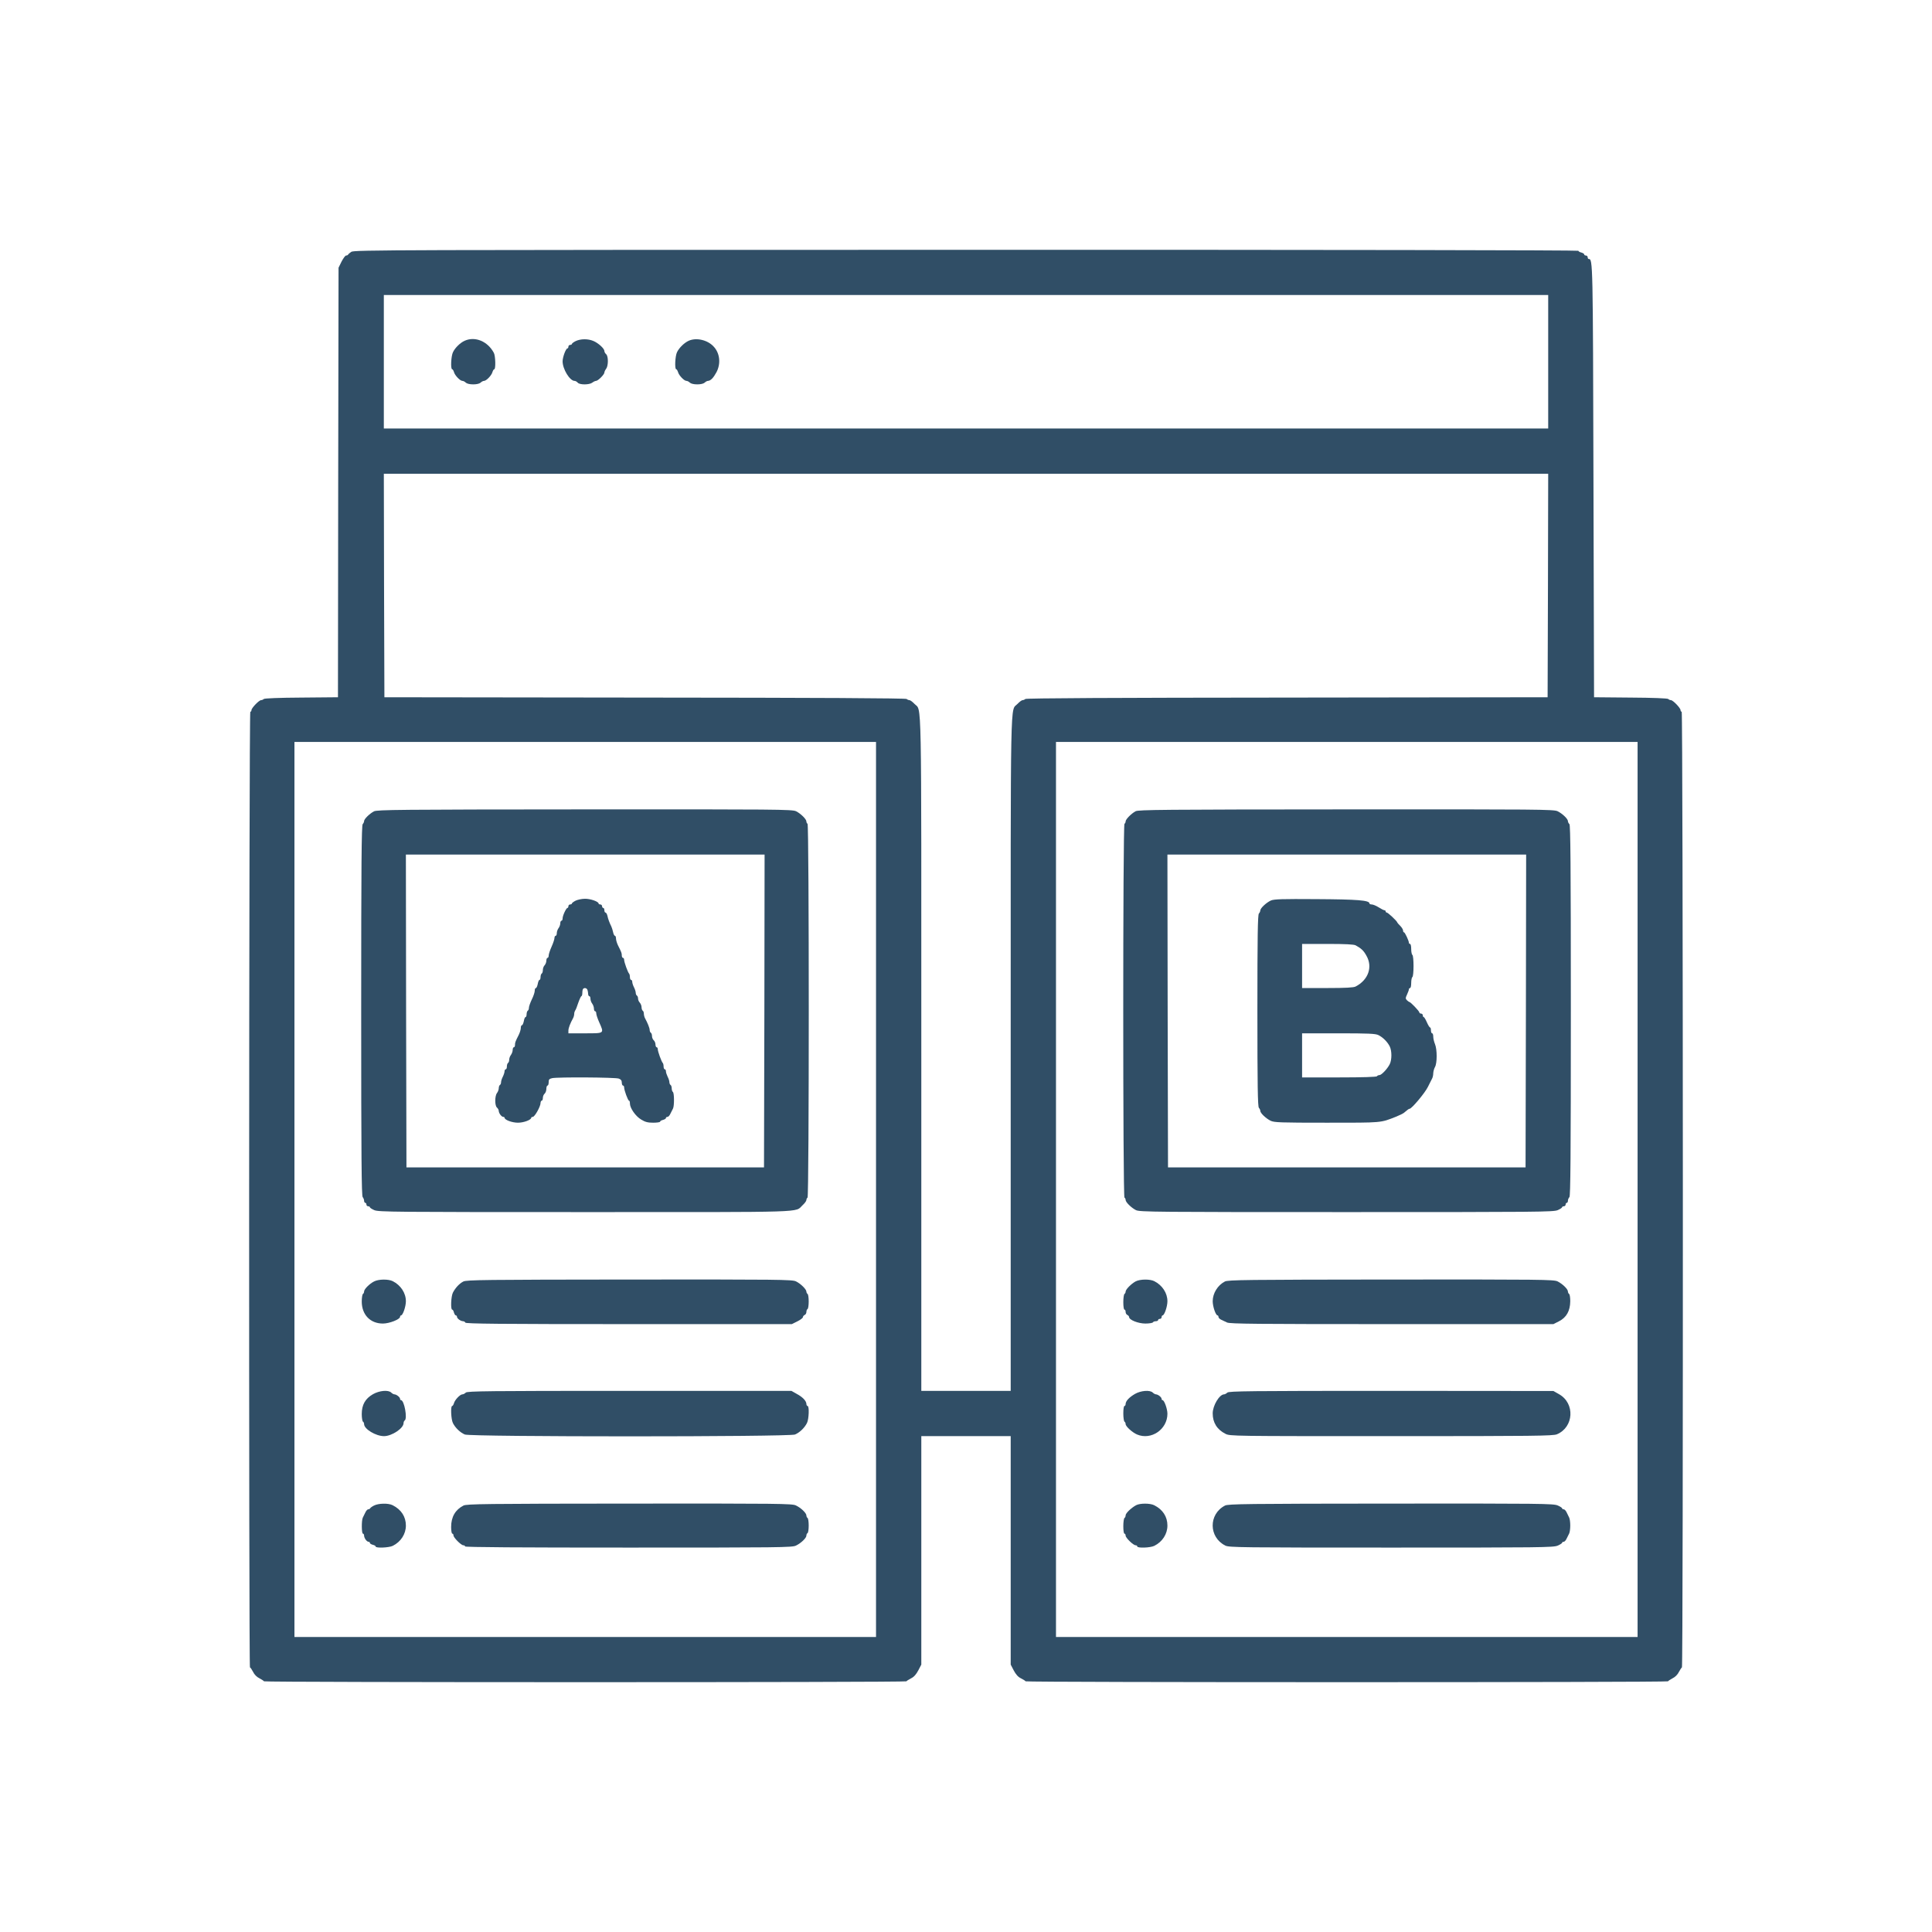
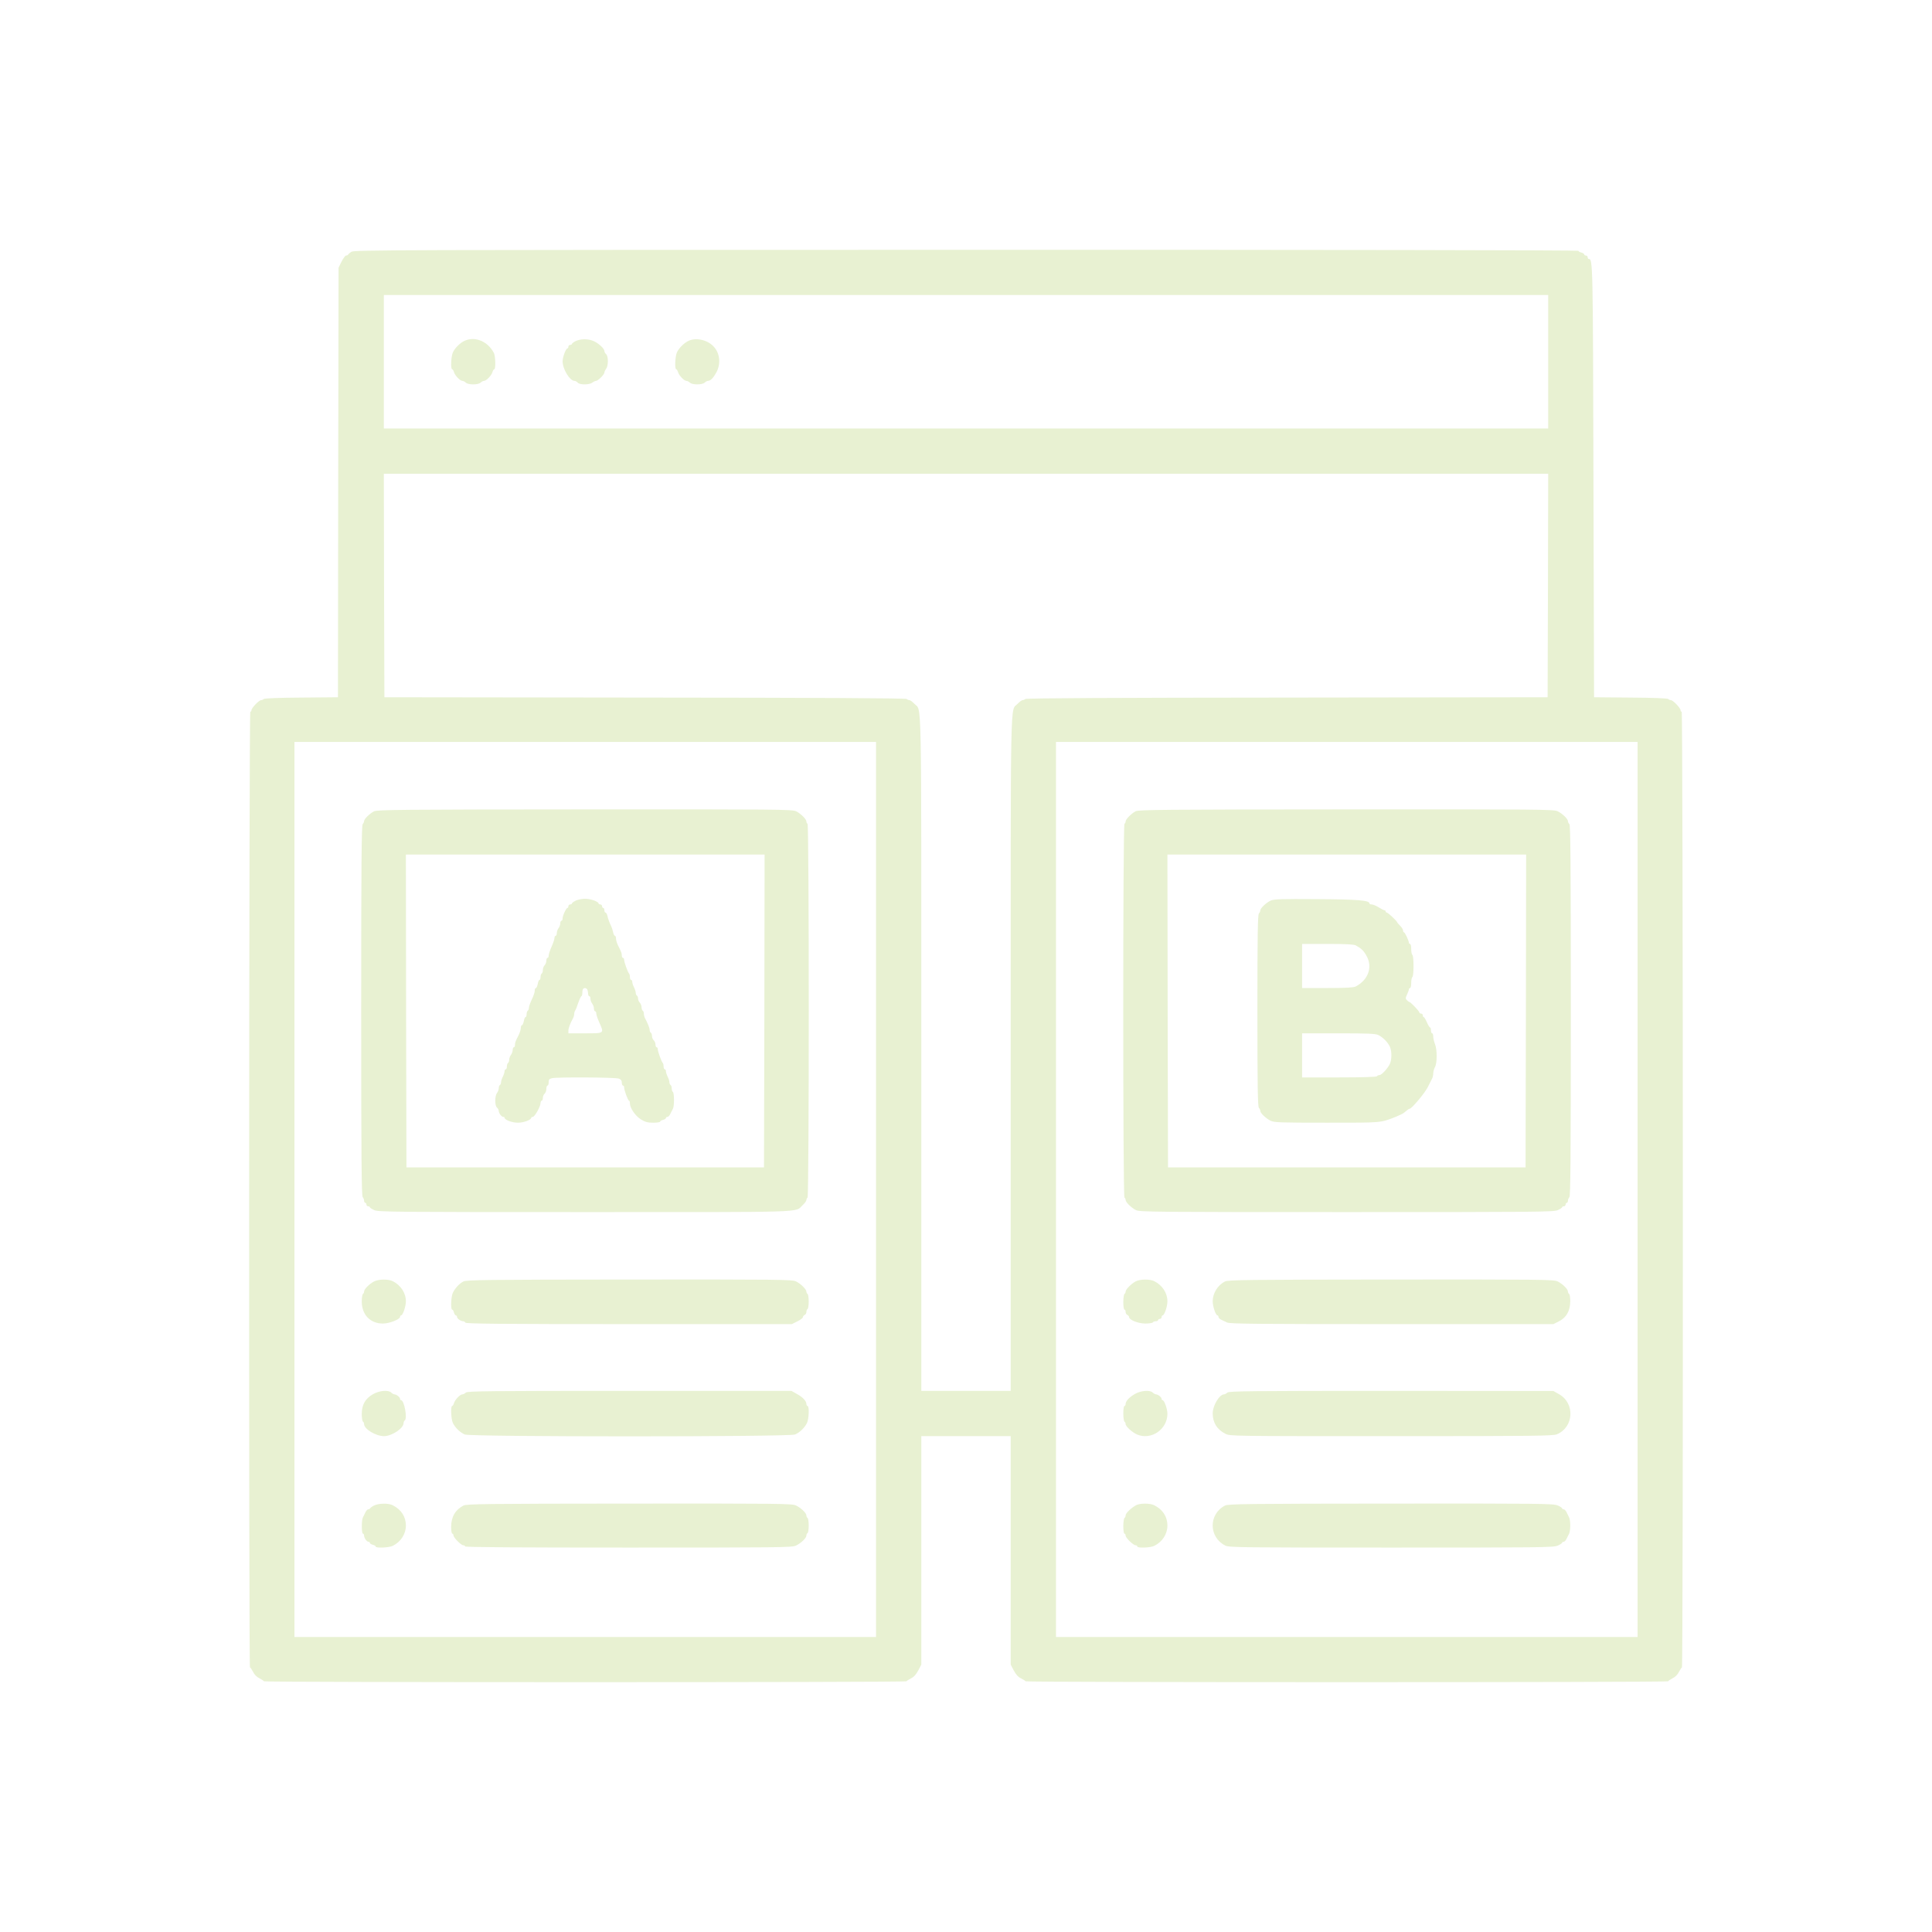
<svg xmlns="http://www.w3.org/2000/svg" stroke-width="0.501" stroke-linejoin="bevel" fill-rule="evenodd" version="1.1" overflow="visible" width="187.5pt" height="187.5pt" viewBox="0 0 187.5 187.5">
  <defs>
	</defs>
  <g id="Document" fill="none" stroke="black" font-family="Times New Roman" font-size="16" transform="scale(1 -1)">
    <g id="Spread" transform="translate(0 -187.5)">
      <g id="Layer 1">
-         <g id="Group" fill="#304e66" fill-rule="evenodd" stroke-linejoin="miter" stroke="none" stroke-width="0.011" stroke-miterlimit="79.84">
+         <g id="Group" fill="#e8f1d2" fill-rule="evenodd" stroke-linejoin="miter" stroke="none" stroke-width="0.011" stroke-miterlimit="79.84">
          <path d="M 34.096,163.061 C 33.938,162.96 33.803,162.837 33.78,162.791 C 33.756,162.736 33.668,162.702 33.587,162.702 C 33.509,162.702 33.317,162.432 33.148,162.115 L 32.856,161.519 L 32.822,140.677 L 32.799,119.832 L 29.25,119.8 C 27.12,119.788 25.669,119.731 25.601,119.663 C 25.533,119.598 25.419,119.551 25.341,119.551 C 25.138,119.551 24.405,118.786 24.405,118.583 C 24.405,118.493 24.361,118.425 24.293,118.425 C 24.158,118.425 24.137,25.748 24.259,25.681 C 24.316,25.668 24.441,25.465 24.564,25.241 C 24.676,24.992 24.935,24.734 25.183,24.62 C 25.409,24.498 25.601,24.373 25.622,24.329 C 25.679,24.217 87.915,24.217 87.97,24.329 C 87.993,24.373 88.185,24.498 88.422,24.62 C 88.703,24.755 88.916,25.005 89.119,25.387 L 89.413,25.951 L 89.413,37.037 L 89.413,48.123 L 93.75,48.123 L 98.088,48.123 L 98.088,37.037 L 98.088,25.951 L 98.382,25.387 C 98.585,25.005 98.798,24.755 99.079,24.62 C 99.316,24.498 99.518,24.373 99.531,24.329 C 99.586,24.217 161.822,24.217 161.879,24.329 C 161.902,24.373 162.092,24.498 162.318,24.62 C 162.566,24.734 162.825,24.992 162.937,25.241 C 163.062,25.465 163.185,25.657 163.231,25.681 C 163.366,25.748 163.343,118.425 163.208,118.425 C 163.151,118.425 163.096,118.493 163.096,118.583 C 163.096,118.786 162.363,119.551 162.16,119.551 C 162.082,119.551 161.968,119.598 161.902,119.663 C 161.832,119.731 160.381,119.788 158.251,119.8 L 154.702,119.832 L 154.645,140.732 C 154.59,162.172 154.59,162.364 154.184,162.364 C 154.127,162.364 154.083,162.442 154.083,162.533 C 154.083,162.622 154.002,162.702 153.914,162.702 C 153.823,162.702 153.745,162.747 153.745,162.814 C 153.745,162.871 153.62,162.949 153.462,162.994 C 153.305,163.028 153.181,163.108 153.181,163.163 C 153.181,163.22 128.497,163.266 93.784,163.254 C 38.094,163.254 34.354,163.243 34.096,163.061 Z M 150.252,152.392 L 150.252,145.914 L 93.75,145.914 L 37.251,145.914 L 37.251,152.392 L 37.251,158.872 L 93.75,158.872 L 150.252,158.872 L 150.252,152.392 Z M 150.229,130.683 L 150.195,119.832 L 124.901,119.8 C 108.274,119.788 99.586,119.743 99.508,119.663 C 99.44,119.598 99.328,119.551 99.237,119.551 C 99.159,119.551 98.933,119.382 98.754,119.192 C 98.031,118.414 98.088,121.174 98.088,85.29 L 98.088,52.517 L 93.75,52.517 L 89.413,52.517 L 89.413,85.29 C 89.413,121.174 89.47,118.414 88.747,119.192 C 88.568,119.382 88.342,119.551 88.264,119.551 C 88.175,119.551 88.061,119.598 87.993,119.663 C 87.915,119.743 79.229,119.788 62.6,119.8 L 37.306,119.832 L 37.272,130.683 L 37.251,141.52 L 93.75,141.52 L 150.252,141.52 L 150.229,130.683 Z M 85.018,72.064 L 85.018,28.632 L 56.796,28.632 L 28.576,28.632 L 28.576,72.064 L 28.576,115.495 L 56.796,115.495 L 85.018,115.495 L 85.018,72.064 Z M 158.927,72.064 L 158.927,28.632 L 130.705,28.632 L 102.483,28.632 L 102.483,72.064 L 102.483,115.495 L 130.705,115.495 L 158.927,115.495 L 158.927,72.064 Z" marker-start="none" marker-end="none" />
          <path d="M 45.102,154.433 C 44.673,154.241 44.179,153.767 43.965,153.328 C 43.773,152.956 43.716,151.661 43.885,151.661 C 43.942,151.661 44.01,151.536 44.054,151.401 C 44.134,151.074 44.652,150.535 44.876,150.535 C 44.967,150.535 45.115,150.455 45.203,150.366 C 45.317,150.264 45.588,150.197 45.926,150.197 C 46.262,150.197 46.532,150.264 46.646,150.366 C 46.735,150.455 46.883,150.535 46.972,150.535 C 47.198,150.535 47.715,151.074 47.796,151.401 C 47.84,151.536 47.908,151.661 47.965,151.661 C 48.121,151.661 48.089,152.945 47.931,153.25 C 47.333,154.376 46.116,154.883 45.102,154.433 Z" marker-start="none" marker-end="none" />
          <path d="M 55.873,154.399 C 55.67,154.298 55.501,154.173 55.501,154.116 C 55.501,154.072 55.423,154.027 55.332,154.027 C 55.241,154.027 55.163,153.947 55.163,153.858 C 55.163,153.767 55.119,153.689 55.074,153.689 C 54.916,153.689 54.601,152.844 54.601,152.428 C 54.601,151.682 55.298,150.535 55.761,150.535 C 55.852,150.535 55.985,150.455 56.065,150.366 C 56.245,150.14 57.191,150.14 57.485,150.366 C 57.597,150.455 57.766,150.535 57.844,150.535 C 58.036,150.535 58.655,151.154 58.655,151.346 C 58.655,151.424 58.736,151.593 58.824,151.705 C 59.05,151.999 59.05,152.945 58.824,153.125 C 58.736,153.205 58.655,153.338 58.655,153.429 C 58.655,153.676 58.07,154.207 57.586,154.41 C 57.056,154.636 56.346,154.623 55.873,154.399 Z" marker-start="none" marker-end="none" />
          <path d="M 66.846,154.433 C 66.42,154.241 65.923,153.767 65.708,153.328 C 65.518,152.956 65.461,151.661 65.63,151.661 C 65.687,151.661 65.754,151.536 65.799,151.401 C 65.877,151.074 66.396,150.535 66.62,150.535 C 66.711,150.535 66.857,150.455 66.948,150.366 C 67.06,150.264 67.33,150.197 67.668,150.197 C 68.006,150.197 68.277,150.264 68.391,150.366 C 68.48,150.455 68.625,150.535 68.706,150.535 C 68.966,150.545 69.234,150.826 69.528,151.367 C 69.978,152.212 69.866,153.237 69.247,153.879 C 68.661,154.511 67.58,154.758 66.846,154.433 Z" marker-start="none" marker-end="none" />
          <path d="M 36.292,108.759 C 35.865,108.533 35.335,108.015 35.335,107.812 C 35.335,107.722 35.267,107.586 35.199,107.519 C 35.087,107.407 35.054,103.631 35.054,89.414 C 35.054,75.196 35.087,71.422 35.199,71.321 C 35.267,71.24 35.335,71.084 35.335,70.97 C 35.335,70.858 35.392,70.767 35.447,70.767 C 35.514,70.767 35.561,70.689 35.561,70.598 C 35.561,70.509 35.639,70.431 35.73,70.431 C 35.818,70.431 35.897,70.385 35.897,70.34 C 35.897,70.283 36.089,70.159 36.325,70.057 C 36.731,69.878 38.218,69.867 56.819,69.867 C 78.788,69.867 77.11,69.81 77.888,70.533 C 78.091,70.712 78.26,70.949 78.26,71.038 C 78.26,71.128 78.317,71.24 78.372,71.274 C 78.53,71.376 78.53,107.451 78.372,107.553 C 78.304,107.586 78.26,107.698 78.26,107.779 C 78.26,108.003 77.708,108.544 77.256,108.77 C 76.895,108.949 75.363,108.962 56.752,108.949 C 38.715,108.939 36.596,108.915 36.292,108.759 Z M 74.182,89.391 L 74.146,74.205 L 56.796,74.205 L 39.446,74.205 L 39.412,89.391 L 39.391,104.567 L 56.796,104.567 L 74.203,104.567 L 74.182,89.391 Z" marker-start="none" marker-end="none" />
          <path d="M 55.873,100.095 C 55.67,99.993 55.501,99.868 55.501,99.814 C 55.501,99.767 55.423,99.723 55.332,99.723 C 55.241,99.723 55.163,99.645 55.163,99.554 C 55.163,99.463 55.119,99.385 55.074,99.385 C 54.949,99.385 54.601,98.641 54.601,98.371 C 54.601,98.246 54.554,98.144 54.487,98.144 C 54.43,98.144 54.375,98.032 54.375,97.897 C 54.375,97.751 54.297,97.538 54.206,97.424 C 54.115,97.299 54.037,97.086 54.037,96.94 C 54.037,96.792 53.992,96.68 53.925,96.68 C 53.868,96.68 53.811,96.589 53.811,96.467 C 53.811,96.355 53.688,95.97 53.53,95.622 C 53.371,95.273 53.249,94.889 53.249,94.766 C 53.249,94.641 53.202,94.54 53.135,94.54 C 53.08,94.54 53.023,94.415 53.023,94.27 C 53.023,94.111 52.944,93.921 52.854,93.82 C 52.763,93.729 52.685,93.526 52.685,93.367 C 52.685,93.211 52.64,93.053 52.573,93.019 C 52.516,92.985 52.459,92.827 52.459,92.67 C 52.459,92.522 52.414,92.4 52.357,92.4 C 52.302,92.4 52.224,92.22 52.188,92.005 C 52.144,91.791 52.066,91.612 52.009,91.612 C 51.941,91.612 51.897,91.498 51.897,91.352 C 51.897,91.206 51.772,90.822 51.613,90.507 C 51.457,90.179 51.332,89.82 51.332,89.706 C 51.332,89.584 51.288,89.448 51.22,89.414 C 51.163,89.381 51.106,89.222 51.106,89.064 C 51.106,88.918 51.062,88.793 51.005,88.793 C 50.95,88.793 50.87,88.614 50.838,88.4 C 50.792,88.185 50.713,88.005 50.656,88.005 C 50.589,88.005 50.544,87.883 50.544,87.735 C 50.544,87.589 50.454,87.295 50.352,87.082 C 50.003,86.395 49.98,86.315 49.98,86.091 C 49.98,85.966 49.936,85.865 49.868,85.865 C 49.811,85.865 49.756,85.753 49.756,85.605 C 49.756,85.459 49.676,85.246 49.587,85.121 C 49.496,85.009 49.418,84.794 49.418,84.659 C 49.418,84.526 49.372,84.378 49.304,84.344 C 49.249,84.31 49.192,84.152 49.192,83.995 C 49.192,83.847 49.148,83.725 49.08,83.725 C 49.023,83.725 48.966,83.634 48.966,83.533 C 48.966,83.421 48.888,83.184 48.797,83.002 C 48.708,82.835 48.628,82.586 48.628,82.474 C 48.628,82.362 48.584,82.237 48.516,82.204 C 48.459,82.17 48.404,82.024 48.404,81.887 C 48.404,81.754 48.324,81.538 48.235,81.426 C 48.009,81.132 48.009,80.186 48.235,80.006 C 48.324,79.928 48.404,79.78 48.404,79.679 C 48.415,79.455 48.675,79.106 48.844,79.106 C 48.911,79.106 48.966,79.07 48.966,79.026 C 48.966,78.813 49.699,78.542 50.263,78.542 C 50.825,78.542 51.558,78.813 51.558,79.026 C 51.558,79.07 51.626,79.106 51.704,79.106 C 51.897,79.106 52.459,80.118 52.459,80.446 C 52.459,80.57 52.516,80.682 52.573,80.682 C 52.64,80.682 52.685,80.807 52.685,80.953 C 52.685,81.099 52.763,81.28 52.854,81.359 C 52.944,81.437 53.023,81.64 53.023,81.821 C 53.023,82.001 53.08,82.147 53.135,82.147 C 53.202,82.147 53.249,82.292 53.249,82.474 C 53.249,82.744 53.304,82.799 53.597,82.867 C 54.172,82.981 59.737,82.947 60.052,82.823 C 60.267,82.744 60.345,82.633 60.345,82.43 C 60.345,82.271 60.403,82.147 60.457,82.147 C 60.525,82.147 60.572,82.068 60.572,81.967 C 60.572,81.697 60.943,80.682 61.045,80.682 C 61.102,80.682 61.134,80.558 61.134,80.401 C 61.134,79.962 61.687,79.161 62.228,78.846 C 62.61,78.61 62.87,78.542 63.388,78.542 C 63.76,78.542 64.064,78.587 64.064,78.644 C 64.064,78.701 64.187,78.779 64.345,78.813 C 64.503,78.857 64.628,78.935 64.628,78.992 C 64.628,79.06 64.694,79.106 64.774,79.106 C 64.863,79.106 64.987,79.239 65.065,79.421 C 65.156,79.59 65.258,79.814 65.315,79.915 C 65.45,80.186 65.439,81.437 65.302,81.528 C 65.247,81.561 65.19,81.72 65.19,81.866 C 65.19,82.011 65.146,82.17 65.078,82.204 C 65.021,82.237 64.964,82.362 64.964,82.474 C 64.964,82.586 64.886,82.835 64.795,83.002 C 64.706,83.184 64.628,83.421 64.628,83.533 C 64.628,83.634 64.582,83.725 64.514,83.725 C 64.459,83.725 64.402,83.847 64.402,83.983 C 64.402,84.13 64.368,84.287 64.324,84.333 C 64.199,84.456 63.838,85.449 63.838,85.673 C 63.838,85.774 63.794,85.865 63.726,85.865 C 63.669,85.865 63.614,85.99 63.614,86.135 C 63.614,86.281 63.534,86.463 63.445,86.541 C 63.354,86.619 63.276,86.801 63.276,86.947 C 63.276,87.082 63.229,87.238 63.162,87.274 C 63.105,87.306 63.05,87.431 63.05,87.543 C 63.05,87.724 62.858,88.208 62.587,88.705 C 62.532,88.817 62.486,89.009 62.486,89.121 C 62.486,89.245 62.441,89.381 62.374,89.414 C 62.317,89.448 62.262,89.605 62.262,89.753 C 62.262,89.898 62.181,90.091 62.093,90.192 C 62.002,90.281 61.924,90.462 61.924,90.585 C 61.924,90.71 61.877,90.845 61.81,90.879 C 61.755,90.912 61.698,91.037 61.698,91.149 C 61.698,91.261 61.619,91.51 61.529,91.679 C 61.438,91.859 61.36,92.096 61.36,92.208 C 61.36,92.309 61.315,92.4 61.248,92.4 C 61.191,92.4 61.134,92.522 61.134,92.658 C 61.134,92.805 61.102,92.962 61.055,93.008 C 60.931,93.131 60.572,94.124 60.572,94.348 C 60.572,94.449 60.525,94.54 60.457,94.54 C 60.403,94.54 60.345,94.641 60.345,94.766 C 60.345,94.99 60.322,95.07 59.974,95.757 C 59.872,95.97 59.783,96.264 59.783,96.41 C 59.783,96.558 59.737,96.68 59.682,96.68 C 59.625,96.68 59.534,96.839 59.5,97.042 C 59.456,97.244 59.378,97.481 59.331,97.582 C 59.152,97.942 59.006,98.326 58.949,98.63 C 58.905,98.799 58.824,98.935 58.767,98.935 C 58.702,98.935 58.655,99.036 58.655,99.159 C 58.655,99.283 58.611,99.385 58.543,99.385 C 58.486,99.385 58.431,99.463 58.431,99.554 C 58.431,99.645 58.351,99.723 58.262,99.723 C 58.171,99.723 58.093,99.767 58.093,99.814 C 58.093,100.004 57.282,100.287 56.764,100.274 C 56.471,100.274 56.065,100.185 55.873,100.095 Z M 57.012,91.43 C 57.045,91.329 57.079,91.16 57.079,91.037 C 57.079,90.923 57.134,90.822 57.191,90.822 C 57.259,90.822 57.303,90.71 57.303,90.574 C 57.303,90.429 57.383,90.213 57.472,90.101 C 57.563,89.976 57.641,89.763 57.641,89.617 C 57.641,89.469 57.698,89.357 57.755,89.357 C 57.823,89.357 57.867,89.267 57.867,89.144 C 57.867,89.03 57.992,88.648 58.148,88.299 C 58.645,87.183 58.679,87.217 56.796,87.217 L 55.163,87.217 L 55.163,87.477 C 55.163,87.724 55.332,88.174 55.626,88.705 C 55.683,88.817 55.727,88.996 55.727,89.11 C 55.727,89.222 55.771,89.357 55.816,89.425 C 55.873,89.482 56.008,89.82 56.12,90.179 C 56.245,90.53 56.38,90.822 56.424,90.822 C 56.471,90.822 56.515,90.967 56.515,91.139 C 56.515,91.318 56.549,91.498 56.593,91.531 C 56.718,91.667 56.944,91.612 57.012,91.43 Z" marker-start="none" marker-end="none" />
          <path d="M 36.292,63.13 C 35.852,62.903 35.335,62.386 35.335,62.16 C 35.335,62.071 35.29,61.957 35.223,61.923 C 35.166,61.889 35.108,61.551 35.108,61.192 C 35.108,59.908 35.932,59.05 37.16,59.05 C 37.79,59.05 38.827,59.458 38.827,59.705 C 38.827,59.772 38.871,59.84 38.918,59.84 C 39.097,59.84 39.391,60.706 39.391,61.213 C 39.391,62.014 38.895,62.768 38.117,63.163 C 37.688,63.377 36.731,63.366 36.292,63.13 Z" marker-start="none" marker-end="none" />
          <path d="M 44.967,63.13 C 44.572,62.927 44.189,62.51 43.953,62.048 C 43.773,61.699 43.716,60.402 43.885,60.402 C 43.942,60.402 44.02,60.279 44.054,60.121 C 44.1,59.965 44.179,59.84 44.236,59.84 C 44.303,59.84 44.348,59.783 44.348,59.715 C 44.348,59.536 44.696,59.289 44.933,59.276 C 45.034,59.276 45.136,59.208 45.159,59.141 C 45.203,59.029 48.472,58.995 61.032,58.995 L 76.85,58.995 L 77.391,59.265 C 77.685,59.411 77.922,59.593 77.922,59.671 C 77.922,59.749 78,59.84 78.091,59.884 C 78.179,59.918 78.26,60.043 78.26,60.167 C 78.26,60.29 78.304,60.425 78.372,60.459 C 78.439,60.493 78.484,60.831 78.484,61.192 C 78.484,61.551 78.439,61.889 78.372,61.923 C 78.317,61.957 78.26,62.071 78.26,62.149 C 78.26,62.375 77.708,62.916 77.256,63.14 C 76.907,63.322 75.646,63.332 61.089,63.322 C 47.052,63.309 45.271,63.288 44.967,63.13 Z" marker-start="none" marker-end="none" />
          <path d="M 36.19,52.19 C 35.447,51.761 35.108,51.165 35.108,50.263 C 35.108,49.904 35.166,49.563 35.223,49.532 C 35.29,49.498 35.335,49.384 35.335,49.295 C 35.335,48.809 36.473,48.123 37.272,48.123 C 38.016,48.123 39.165,48.877 39.165,49.384 C 39.165,49.485 39.222,49.61 39.277,49.644 C 39.56,49.823 39.233,51.615 38.918,51.615 C 38.871,51.615 38.827,51.672 38.827,51.74 C 38.827,51.898 38.489,52.166 38.286,52.179 C 38.208,52.179 38.06,52.257 37.971,52.348 C 37.688,52.629 36.822,52.551 36.19,52.19 Z" marker-start="none" marker-end="none" />
          <path d="M 45.203,52.348 C 45.115,52.257 44.967,52.179 44.876,52.179 C 44.652,52.179 44.134,51.638 44.054,51.311 C 44.01,51.175 43.942,51.051 43.885,51.051 C 43.716,51.051 43.773,49.756 43.953,49.397 C 44.189,48.923 44.662,48.471 45.115,48.281 C 45.689,48.044 76.58,48.044 77.155,48.281 C 77.607,48.471 78.078,48.923 78.317,49.397 C 78.507,49.779 78.553,51.051 78.372,51.051 C 78.317,51.051 78.26,51.142 78.26,51.254 C 78.249,51.537 77.911,51.909 77.324,52.223 L 76.806,52.517 L 61.089,52.517 C 47.276,52.517 45.362,52.494 45.203,52.348 Z" marker-start="none" marker-end="none" />
          <path d="M 36.292,41.385 C 36.112,41.294 35.943,41.172 35.92,41.114 C 35.897,41.07 35.818,41.024 35.74,41.024 C 35.662,41.024 35.537,40.888 35.459,40.719 C 35.368,40.54 35.267,40.314 35.21,40.212 C 35.075,39.944 35.087,38.659 35.223,38.659 C 35.29,38.659 35.335,38.569 35.335,38.467 C 35.345,38.22 35.594,37.869 35.774,37.869 C 35.842,37.869 35.897,37.825 35.897,37.757 C 35.897,37.702 36.021,37.622 36.18,37.578 C 36.338,37.544 36.461,37.464 36.461,37.409 C 36.461,37.24 37.756,37.295 38.117,37.476 C 38.905,37.869 39.391,38.626 39.391,39.447 C 39.391,40.303 38.939,41.002 38.106,41.419 C 37.688,41.634 36.731,41.611 36.292,41.385 Z" marker-start="none" marker-end="none" />
          <path d="M 44.977,41.385 C 44.189,40.979 43.783,40.282 43.783,39.312 C 43.783,38.951 43.83,38.659 43.898,38.659 C 43.965,38.659 44.01,38.579 44.01,38.49 C 44.01,38.275 44.753,37.531 44.967,37.531 C 45.057,37.531 45.136,37.487 45.136,37.419 C 45.136,37.341 50.498,37.307 61,37.307 C 75.579,37.307 76.907,37.318 77.246,37.5 C 77.742,37.734 78.26,38.241 78.26,38.467 C 78.26,38.569 78.304,38.681 78.372,38.714 C 78.439,38.748 78.484,39.086 78.484,39.447 C 78.484,39.807 78.439,40.147 78.372,40.181 C 78.317,40.212 78.26,40.326 78.26,40.428 C 78.26,40.654 77.742,41.161 77.246,41.395 C 76.907,41.577 75.589,41.588 61.089,41.577 C 47.109,41.567 45.271,41.543 44.977,41.385 Z" marker-start="none" marker-end="none" />
          <path d="M 110.211,108.77 C 109.795,108.544 109.241,107.992 109.241,107.779 C 109.241,107.698 109.197,107.586 109.129,107.553 C 108.971,107.451 108.971,71.376 109.129,71.274 C 109.197,71.24 109.241,71.128 109.241,71.05 C 109.241,70.824 109.795,70.283 110.245,70.057 C 110.604,69.878 112.148,69.867 130.682,69.867 C 149.283,69.867 150.77,69.878 151.176,70.057 C 151.412,70.159 151.602,70.283 151.602,70.34 C 151.602,70.385 151.683,70.431 151.773,70.431 C 151.862,70.431 151.943,70.509 151.943,70.598 C 151.943,70.689 151.997,70.767 152.054,70.767 C 152.122,70.767 152.166,70.858 152.166,70.97 C 152.166,71.084 152.234,71.24 152.312,71.321 C 152.414,71.422 152.45,75.196 152.45,89.414 C 152.45,103.631 152.414,107.407 152.312,107.519 C 152.234,107.586 152.166,107.722 152.166,107.812 C 152.166,108.026 151.626,108.544 151.165,108.77 C 150.804,108.949 149.327,108.962 130.658,108.949 C 112.848,108.939 110.503,108.915 110.211,108.77 Z M 148.089,89.391 L 148.055,74.205 L 130.705,74.205 L 113.355,74.205 L 113.321,89.391 L 113.298,104.567 L 130.705,104.567 L 148.112,104.567 L 148.089,89.391 Z" marker-start="none" marker-end="none" />
          <path d="M 123.336,100.105 C 122.896,99.902 122.311,99.361 122.311,99.137 C 122.311,99.047 122.243,98.911 122.176,98.844 C 122.064,98.732 122.03,96.691 122.03,89.414 C 122.03,82.136 122.064,80.097 122.176,79.983 C 122.243,79.915 122.311,79.78 122.311,79.692 C 122.311,79.476 122.852,78.958 123.312,78.732 C 123.653,78.563 124.238,78.542 128.778,78.542 C 134.208,78.542 133.948,78.519 135.492,79.127 C 135.831,79.263 136.169,79.432 136.247,79.499 C 136.631,79.827 136.733,79.894 136.8,79.894 C 137.003,79.894 138.286,81.426 138.569,82.001 C 138.748,82.362 138.941,82.744 138.995,82.846 C 139.053,82.958 139.097,83.184 139.097,83.353 C 139.11,83.533 139.177,83.792 139.266,83.949 C 139.481,84.323 139.481,85.652 139.266,86.169 C 139.177,86.383 139.097,86.71 139.097,86.89 C 139.097,87.071 139.053,87.217 138.985,87.217 C 138.93,87.217 138.873,87.34 138.873,87.498 C 138.873,87.657 138.839,87.781 138.793,87.781 C 138.738,87.781 138.602,88.005 138.478,88.286 C 138.355,88.569 138.218,88.793 138.174,88.793 C 138.117,88.793 138.083,88.874 138.083,88.962 C 138.083,89.053 138.005,89.131 137.914,89.131 C 137.825,89.131 137.747,89.188 137.747,89.245 C 137.747,89.368 136.889,90.26 136.777,90.26 C 136.743,90.26 136.642,90.338 136.54,90.429 C 136.395,90.585 136.395,90.642 136.551,90.98 C 136.652,91.193 136.733,91.42 136.733,91.487 C 136.733,91.555 136.788,91.612 136.845,91.612 C 136.912,91.612 136.957,91.836 136.957,92.106 C 136.957,92.389 137.014,92.647 137.071,92.681 C 137.138,92.715 137.183,93.201 137.183,93.752 C 137.183,94.303 137.138,94.787 137.071,94.821 C 137.014,94.855 136.957,95.115 136.957,95.396 C 136.957,95.666 136.912,95.892 136.845,95.892 C 136.788,95.892 136.733,95.937 136.733,96.004 C 136.733,96.196 136.348,97.018 136.259,97.018 C 136.202,97.018 136.169,97.097 136.169,97.187 C 136.169,97.289 136.044,97.492 135.888,97.65 C 135.729,97.806 135.604,97.954 135.604,97.975 C 135.604,98.09 134.704,98.935 134.59,98.935 C 134.535,98.935 134.478,98.99 134.478,99.047 C 134.478,99.114 134.423,99.159 134.366,99.159 C 134.299,99.159 134.049,99.283 133.802,99.442 C 133.555,99.598 133.251,99.723 133.126,99.723 C 133.004,99.723 132.902,99.767 132.902,99.824 C 132.902,100.128 131.73,100.217 127.775,100.24 C 124.384,100.264 123.653,100.24 123.336,100.105 Z M 131.561,95.757 C 132.101,95.463 132.338,95.25 132.609,94.753 C 133.24,93.661 132.801,92.4 131.561,91.758 C 131.381,91.656 130.591,91.612 128.833,91.612 L 126.367,91.612 L 126.367,93.752 L 126.367,95.892 L 128.833,95.892 C 130.591,95.892 131.381,95.848 131.561,95.757 Z M 133.768,87.048 C 134.208,86.833 134.658,86.383 134.873,85.943 C 135.087,85.516 135.087,84.648 134.873,84.221 C 134.647,83.769 134.073,83.161 133.87,83.161 C 133.779,83.161 133.667,83.116 133.633,83.049 C 133.589,82.981 132.247,82.937 129.961,82.937 L 126.367,82.937 L 126.367,85.077 L 126.367,87.217 L 129.894,87.217 C 132.822,87.217 133.487,87.183 133.768,87.048 Z" marker-start="none" marker-end="none" />
          <path d="M 110.211,63.14 C 109.795,62.916 109.241,62.363 109.241,62.149 C 109.241,62.071 109.197,61.957 109.129,61.923 C 109.072,61.889 109.017,61.53 109.017,61.125 C 109.017,60.719 109.062,60.402 109.129,60.402 C 109.197,60.402 109.241,60.301 109.241,60.178 C 109.241,60.053 109.319,59.918 109.41,59.884 C 109.501,59.84 109.579,59.749 109.579,59.681 C 109.579,59.4 110.471,59.05 111.158,59.05 C 111.529,59.05 111.857,59.107 111.889,59.164 C 111.922,59.231 112.058,59.276 112.182,59.276 C 112.294,59.276 112.396,59.333 112.396,59.39 C 112.396,59.458 112.476,59.502 112.565,59.502 C 112.656,59.502 112.734,59.58 112.734,59.671 C 112.734,59.762 112.78,59.84 112.825,59.84 C 113.004,59.84 113.298,60.706 113.298,61.213 C 113.298,62.014 112.801,62.768 112.024,63.163 C 111.597,63.377 110.64,63.366 110.211,63.14 Z" marker-start="none" marker-end="none" />
          <path d="M 118.873,63.13 C 118.176,62.768 117.692,61.991 117.692,61.213 C 117.692,60.706 117.984,59.84 118.166,59.84 C 118.21,59.84 118.254,59.772 118.254,59.694 C 118.254,59.603 118.368,59.491 118.514,59.422 C 118.649,59.356 118.909,59.231 119.089,59.151 C 119.359,59.018 121.973,58.995 135.087,58.995 L 150.759,58.995 L 151.311,59.276 C 152.031,59.648 152.38,60.279 152.393,61.213 C 152.393,61.564 152.348,61.889 152.278,61.923 C 152.224,61.957 152.166,62.071 152.166,62.16 C 152.166,62.396 151.638,62.903 151.165,63.14 C 150.804,63.322 149.597,63.332 134.998,63.322 C 120.959,63.309 119.178,63.288 118.873,63.13 Z" marker-start="none" marker-end="none" />
          <path d="M 110.154,52.223 C 109.592,51.898 109.254,51.537 109.241,51.254 C 109.241,51.142 109.197,51.051 109.129,51.051 C 109.062,51.051 109.017,50.736 109.017,50.33 C 109.017,49.925 109.072,49.563 109.129,49.532 C 109.197,49.498 109.241,49.384 109.241,49.295 C 109.241,49.069 109.884,48.482 110.357,48.281 C 111.72,47.706 113.298,48.775 113.298,50.297 C 113.298,50.759 112.994,51.615 112.825,51.615 C 112.78,51.615 112.734,51.672 112.734,51.74 C 112.734,51.898 112.396,52.166 112.193,52.179 C 112.115,52.179 111.969,52.257 111.878,52.348 C 111.608,52.618 110.729,52.551 110.154,52.223 Z" marker-start="none" marker-end="none" />
          <path d="M 119.112,52.348 C 119.021,52.257 118.873,52.179 118.795,52.179 C 118.335,52.166 117.692,51.085 117.692,50.33 C 117.692,49.441 118.109,48.765 118.93,48.349 C 119.37,48.123 119.596,48.123 135.019,48.123 C 148.934,48.123 150.726,48.146 151.097,48.302 C 152.741,48.991 152.876,51.3 151.311,52.19 L 150.759,52.504 L 135.019,52.517 C 121.185,52.517 119.269,52.494 119.112,52.348 Z" marker-start="none" marker-end="none" />
          <path d="M 110.255,41.419 C 109.782,41.161 109.241,40.641 109.241,40.438 C 109.241,40.337 109.197,40.212 109.129,40.181 C 109.072,40.147 109.017,39.786 109.017,39.38 C 109.017,38.974 109.062,38.659 109.129,38.659 C 109.197,38.659 109.241,38.569 109.241,38.467 C 109.241,38.254 109.985,37.531 110.211,37.531 C 110.3,37.531 110.37,37.487 110.37,37.419 C 110.37,37.24 111.641,37.284 112.024,37.476 C 112.814,37.869 113.298,38.626 113.298,39.447 C 113.298,40.303 112.848,41.002 112.013,41.419 C 111.608,41.622 110.64,41.622 110.255,41.419 Z" marker-start="none" marker-end="none" />
          <path d="M 118.886,41.385 C 117.274,40.552 117.297,38.309 118.92,37.5 C 119.279,37.318 120.485,37.307 135.019,37.307 C 149.542,37.307 150.77,37.318 151.176,37.5 C 151.412,37.601 151.602,37.723 151.602,37.781 C 151.602,37.825 151.672,37.869 151.75,37.869 C 151.841,37.869 151.964,38.007 152.044,38.186 C 152.133,38.355 152.234,38.579 152.291,38.681 C 152.348,38.795 152.393,39.133 152.393,39.447 C 152.393,39.762 152.348,40.1 152.291,40.212 C 152.234,40.314 152.133,40.54 152.044,40.719 C 151.964,40.888 151.841,41.024 151.75,41.024 C 151.672,41.024 151.602,41.07 151.602,41.114 C 151.602,41.172 151.412,41.294 151.176,41.395 C 150.77,41.577 149.553,41.588 134.975,41.577 C 121.016,41.567 119.178,41.543 118.886,41.385 Z" marker-start="none" marker-end="none" />
        </g>
      </g>
      <g id="Layer_1" />
    </g>
  </g>
</svg>
